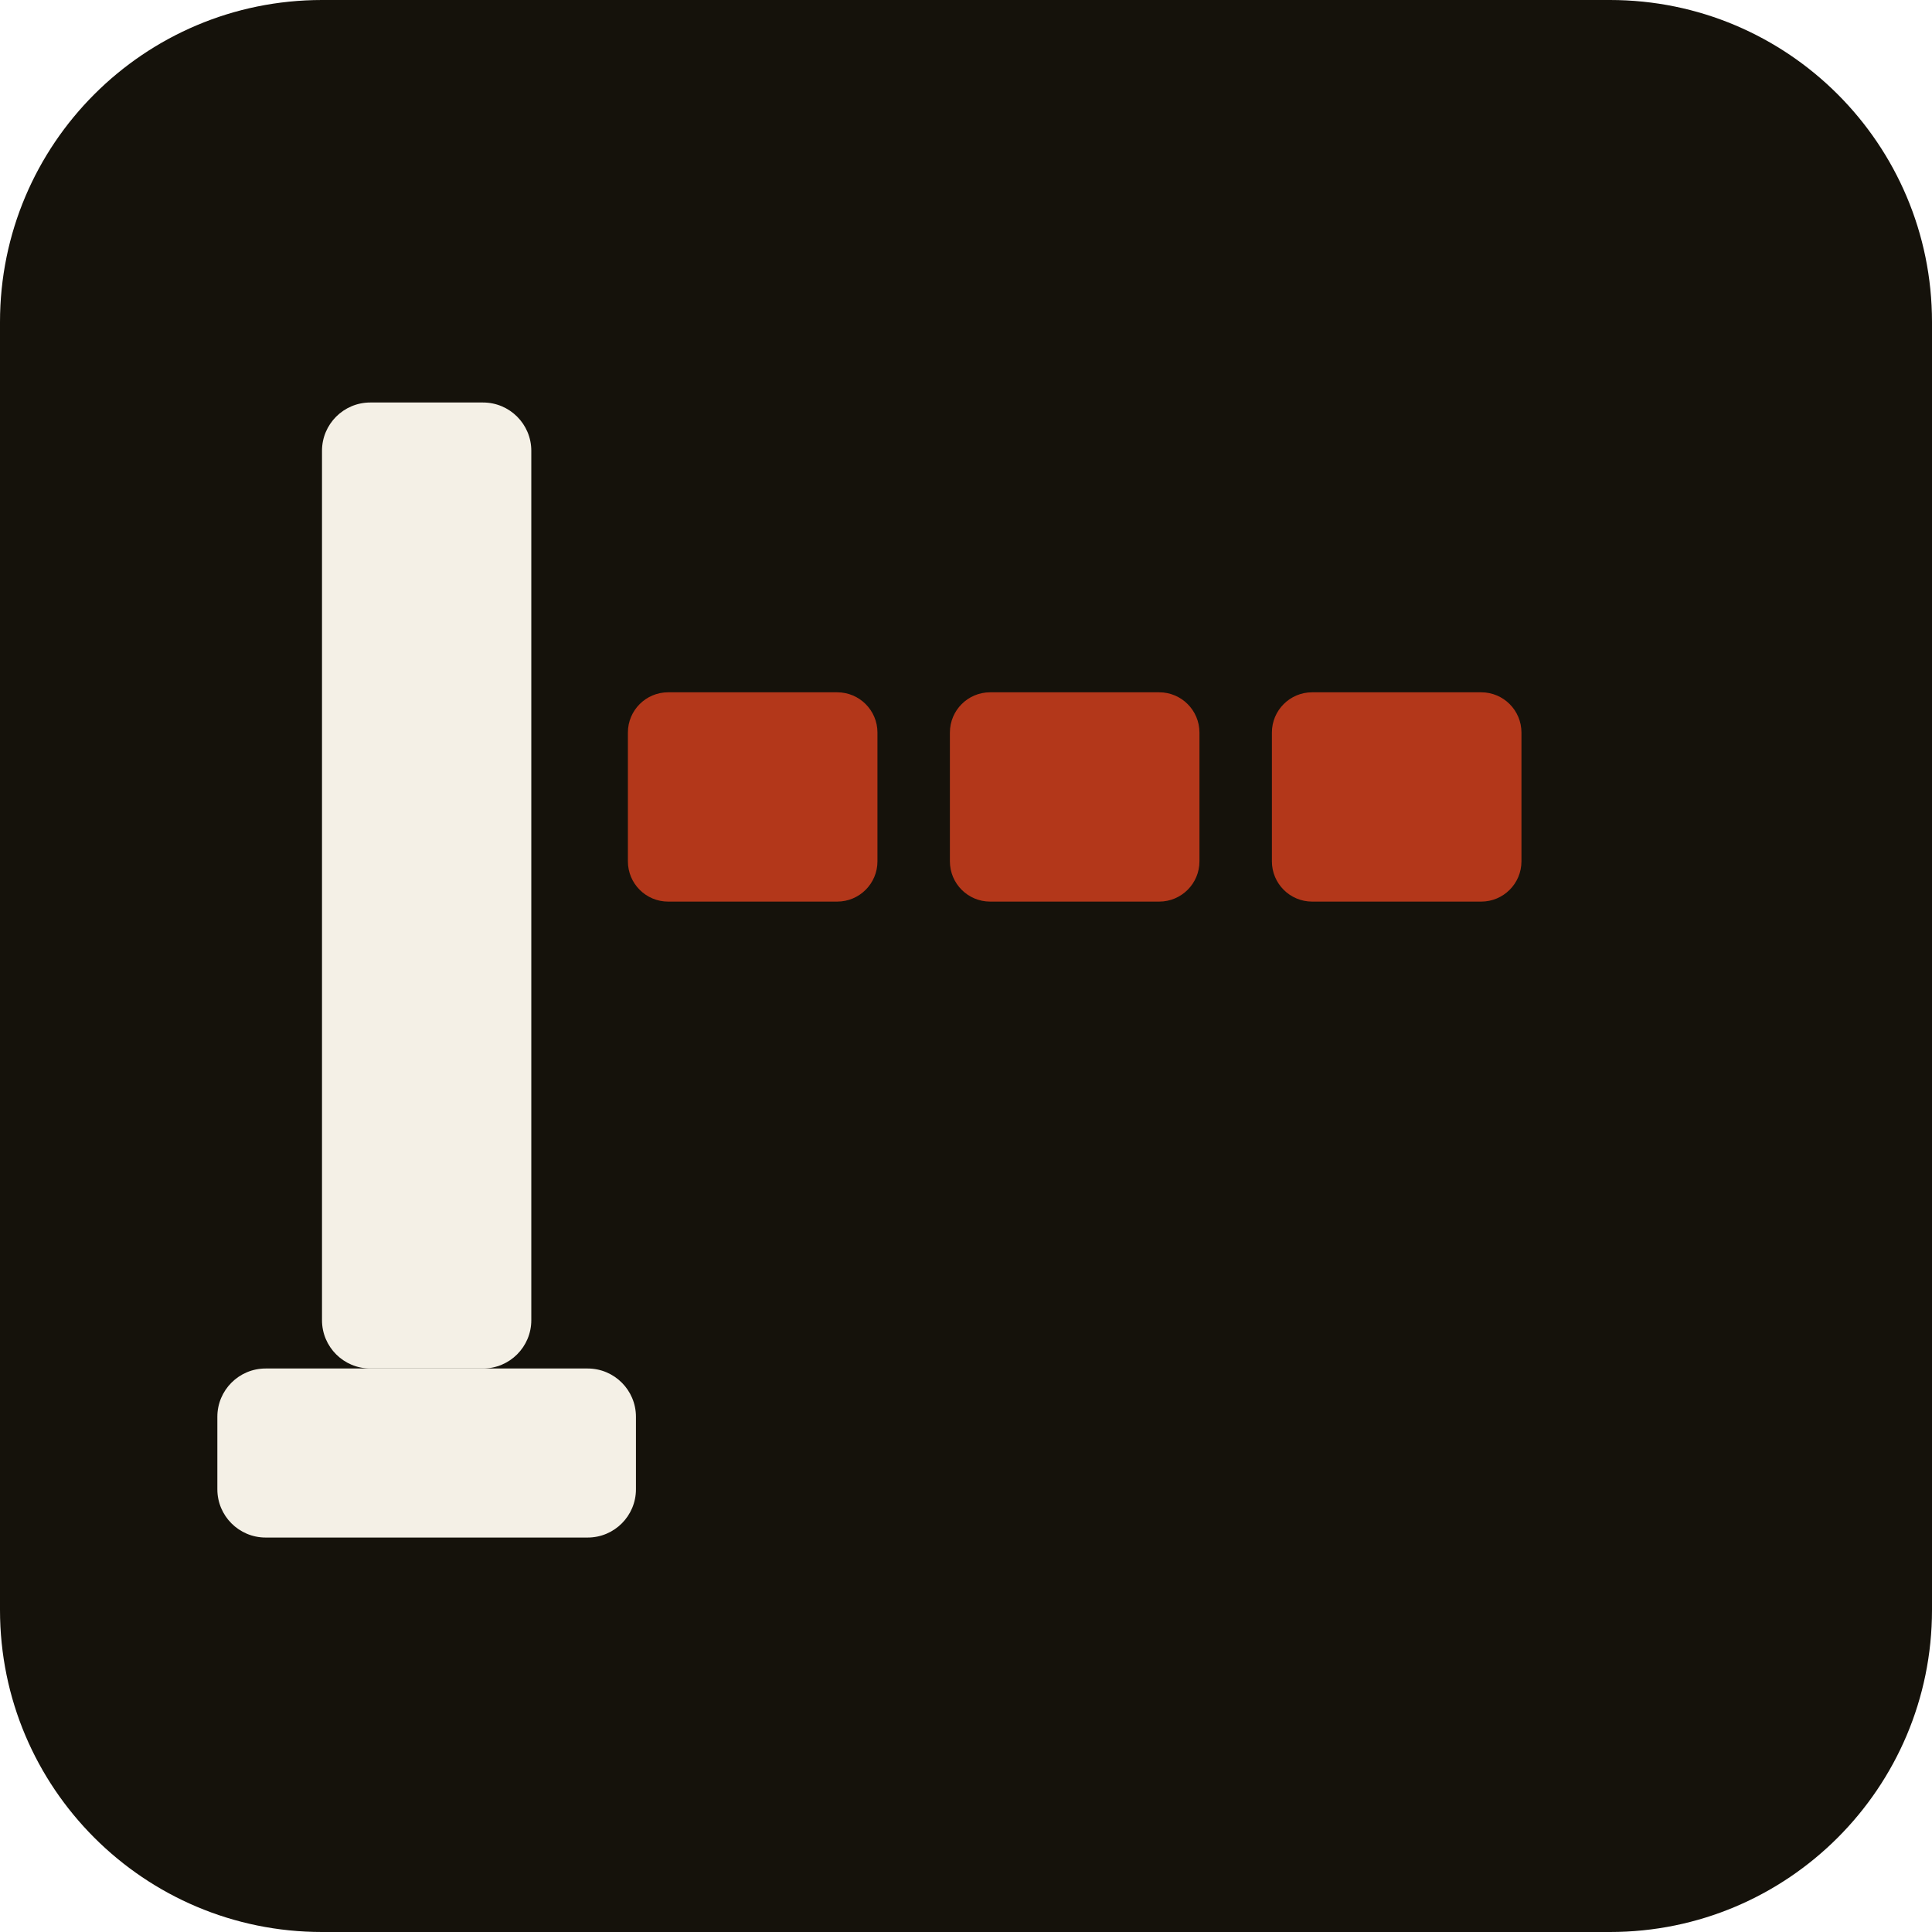
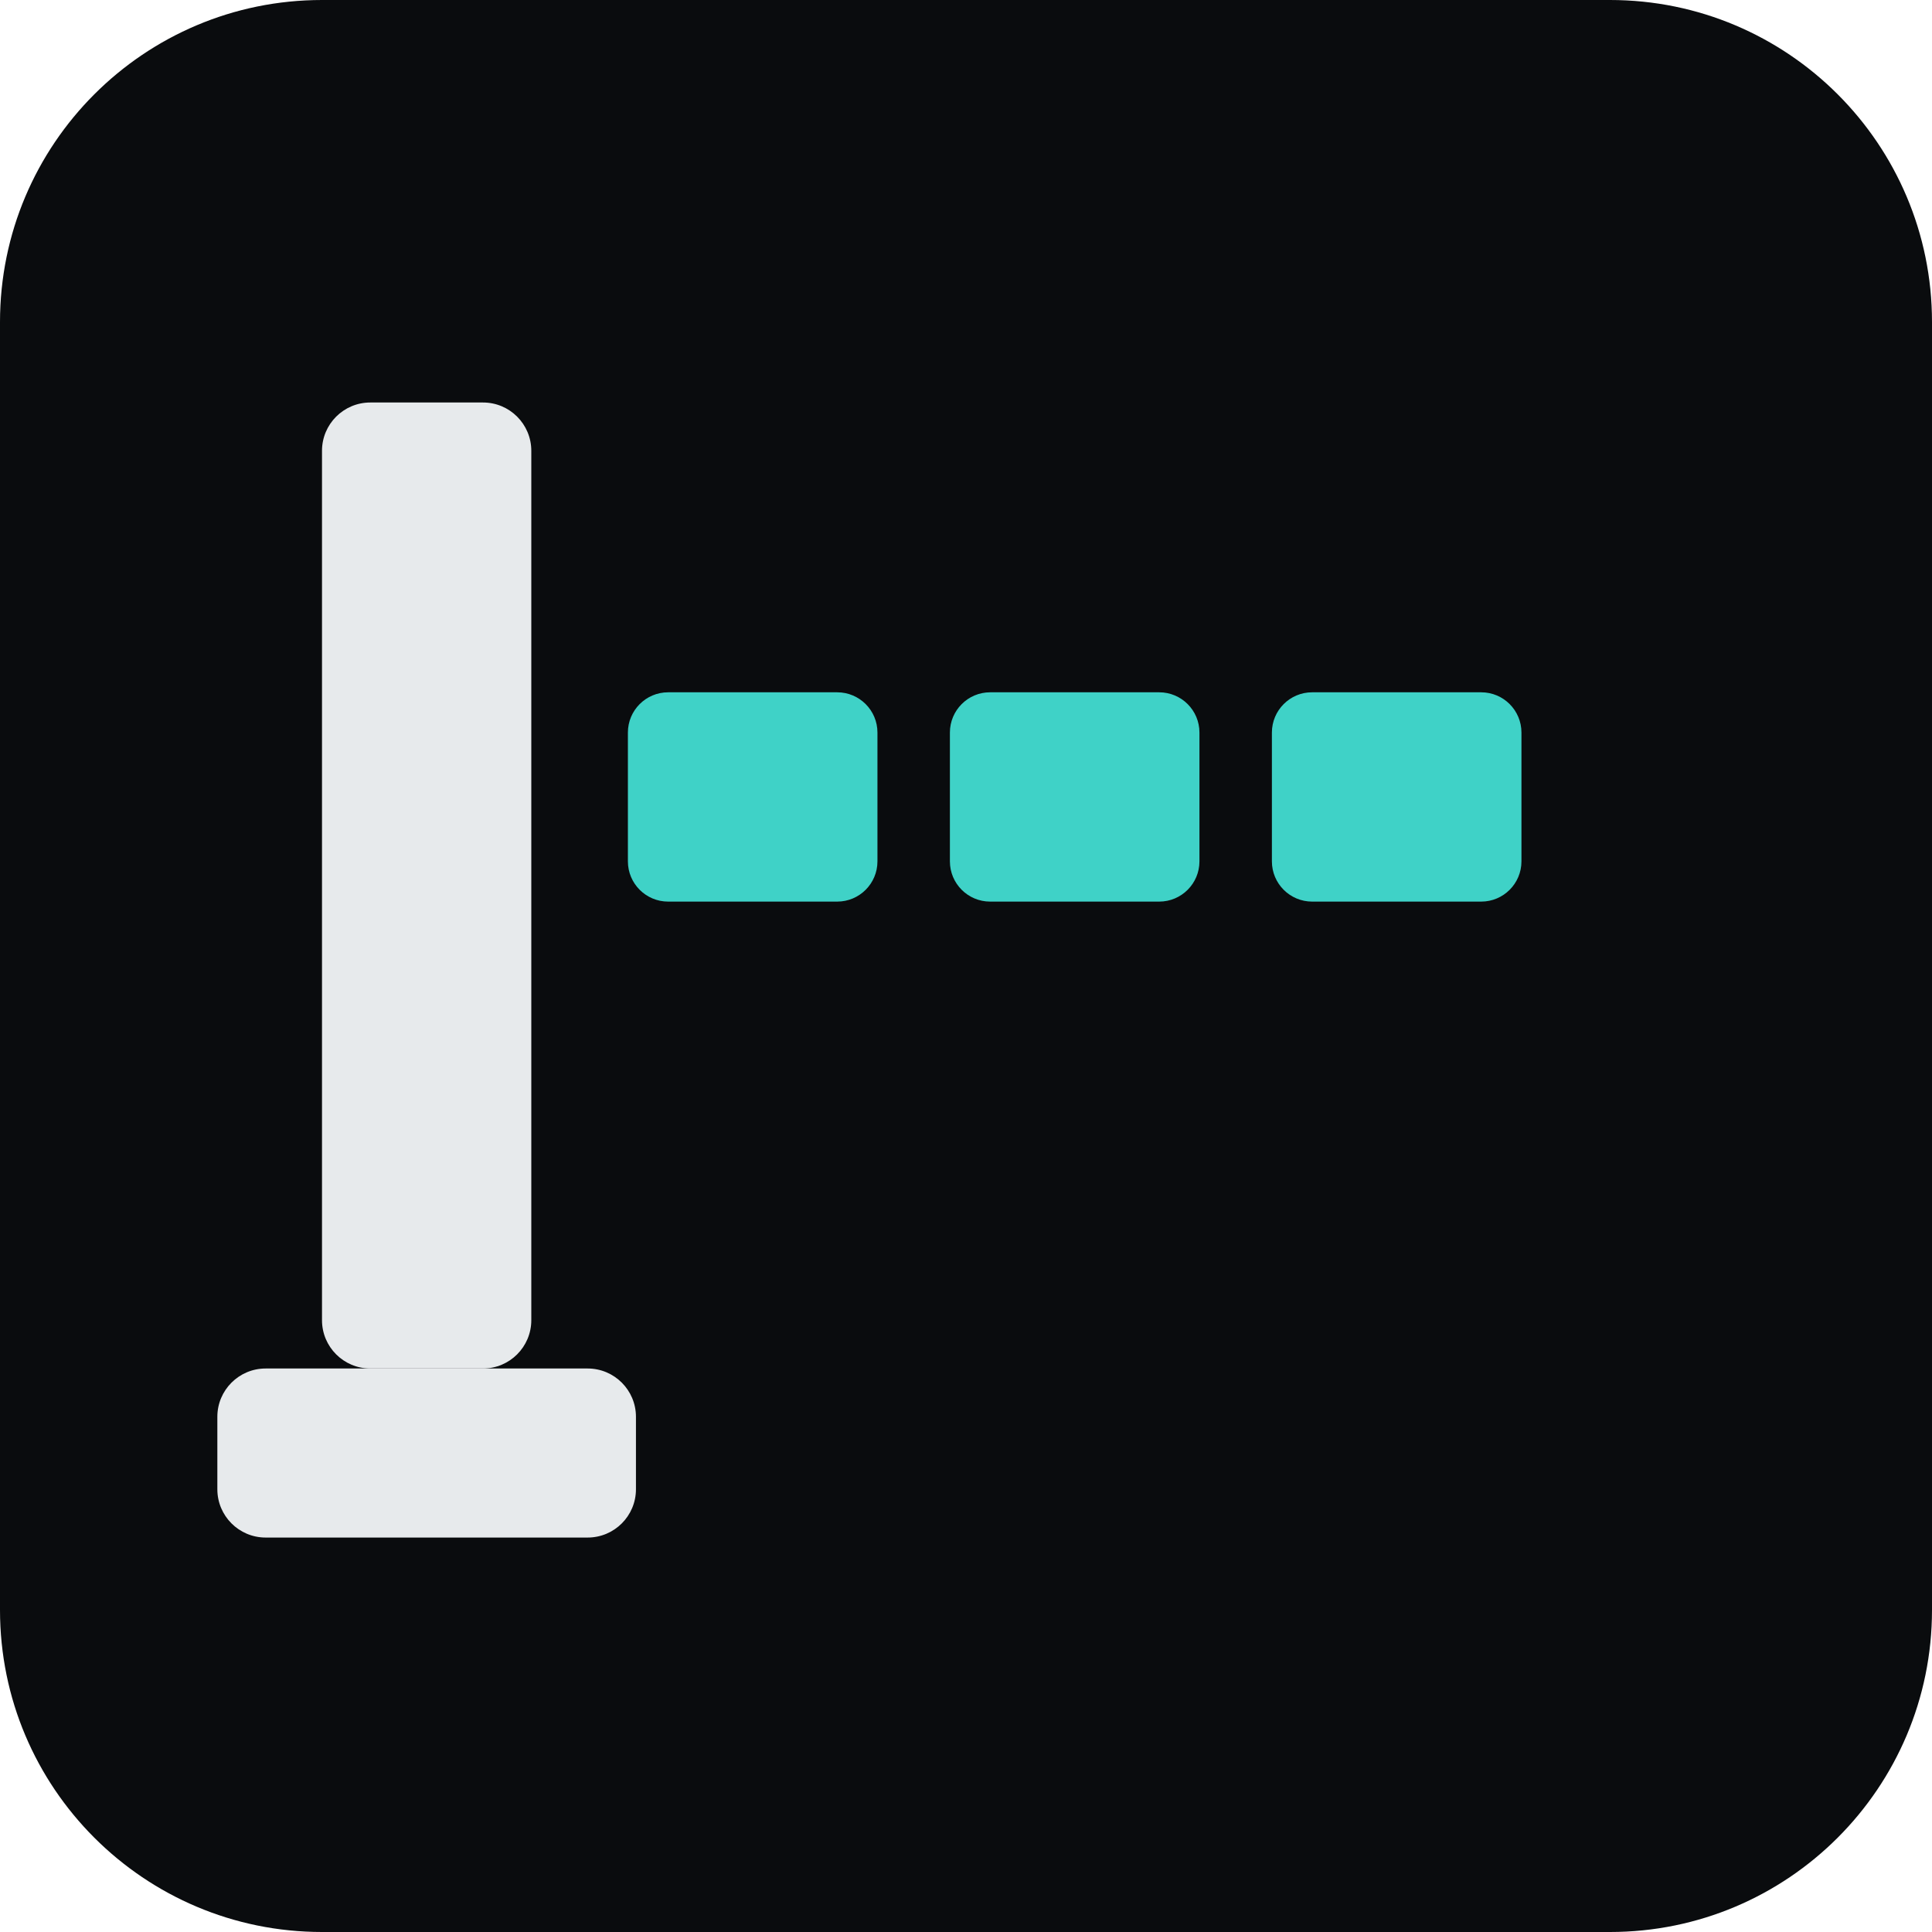
<svg xmlns="http://www.w3.org/2000/svg" viewBox="0 0 24 24">
-   <rect width="24" height="24" rx="4" fill="#15120B" />
-   <rect x="4" y="5" width="2.6" height="12" rx="0.6" fill="#F4F0E6" />
-   <rect x="2.7" y="17" width="5.2" height="2.1" rx="0.6" fill="#F4F0E6" />
-   <rect x="7.8" y="8.6" width="3.1" height="2.6" rx="0.5" fill="#B3371A" />
-   <rect x="11.8" y="8.6" width="3.1" height="2.6" rx="0.5" fill="#B3371A" />
-   <rect x="15.8" y="8.6" width="3.1" height="2.6" rx="0.5" fill="#B3371A" />
+   <rect width="24" height="24" rx="4" fill="#0A0C0E" />
+   <rect x="4" y="5" width="2.6" height="12" rx="0.6" fill="#E7EAEC" />
+   <rect x="2.7" y="17" width="5.2" height="2.1" rx="0.6" fill="#E7EAEC" />
+   <rect x="7.8" y="8.6" width="3.1" height="2.6" rx="0.5" fill="#3FD2C7" />
+   <rect x="11.8" y="8.6" width="3.1" height="2.6" rx="0.5" fill="#3FD2C7" />
+   <rect x="15.8" y="8.6" width="3.1" height="2.6" rx="0.5" fill="#3FD2C7" />
</svg>
